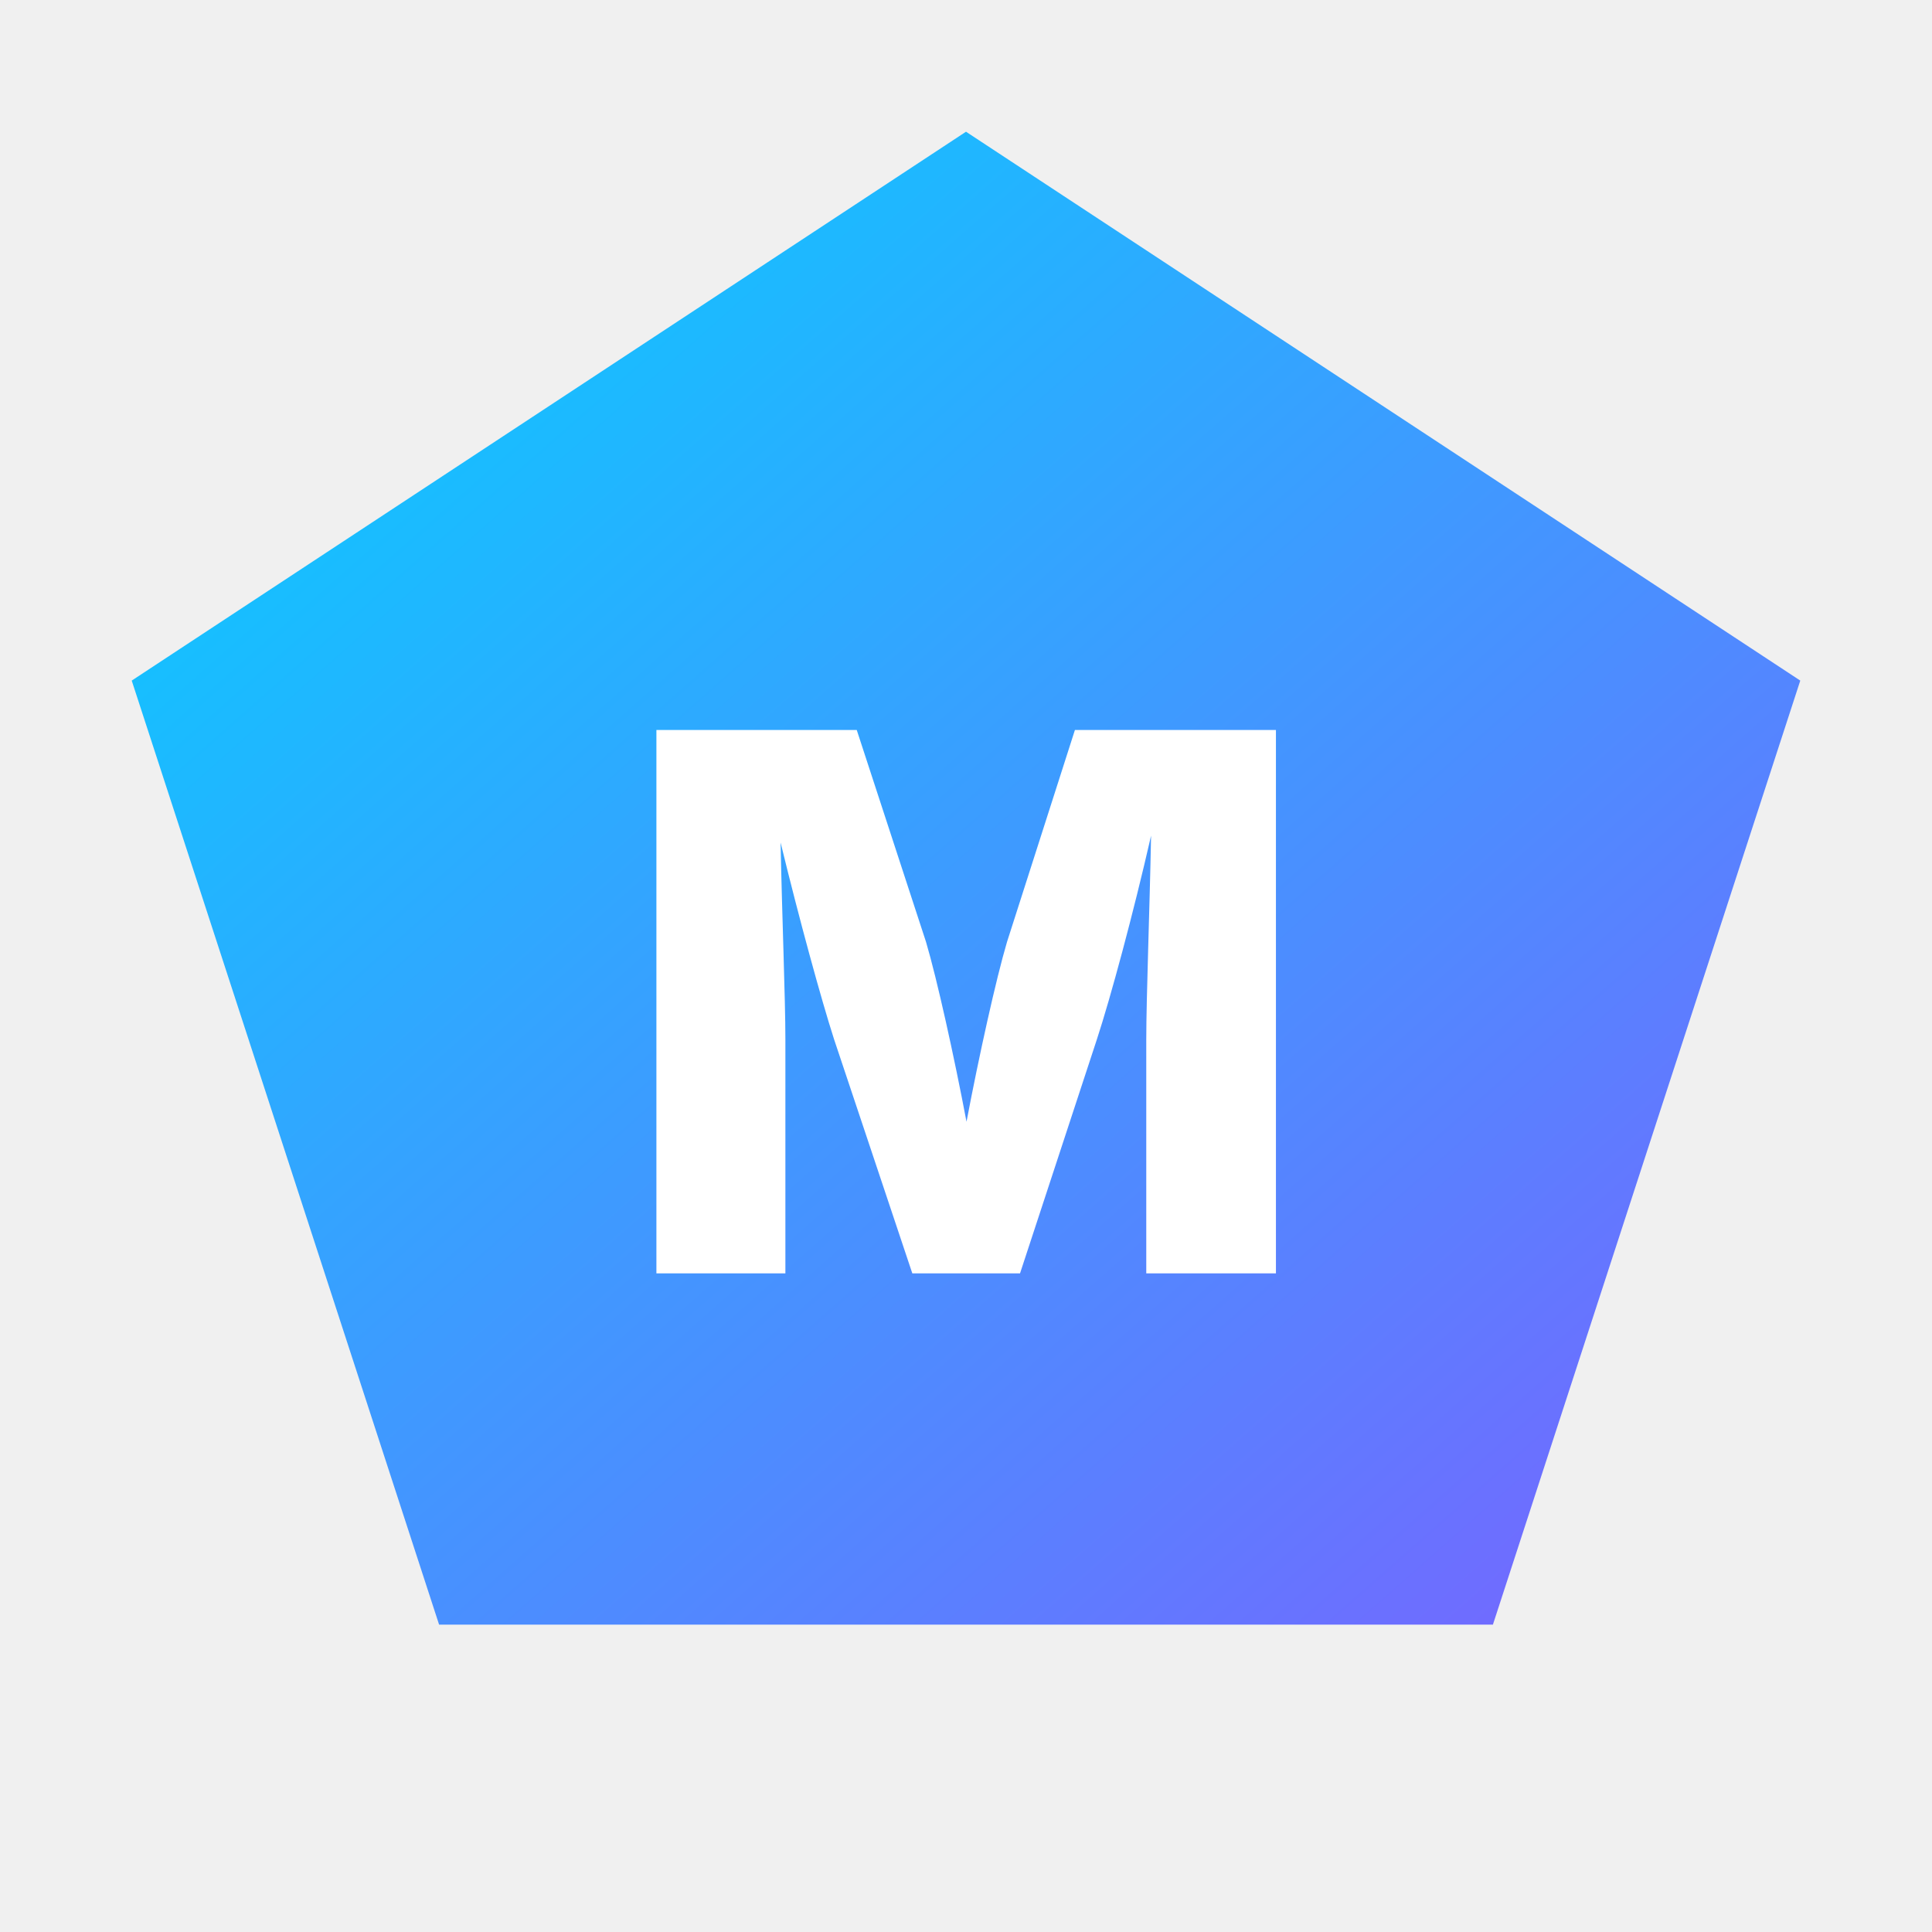
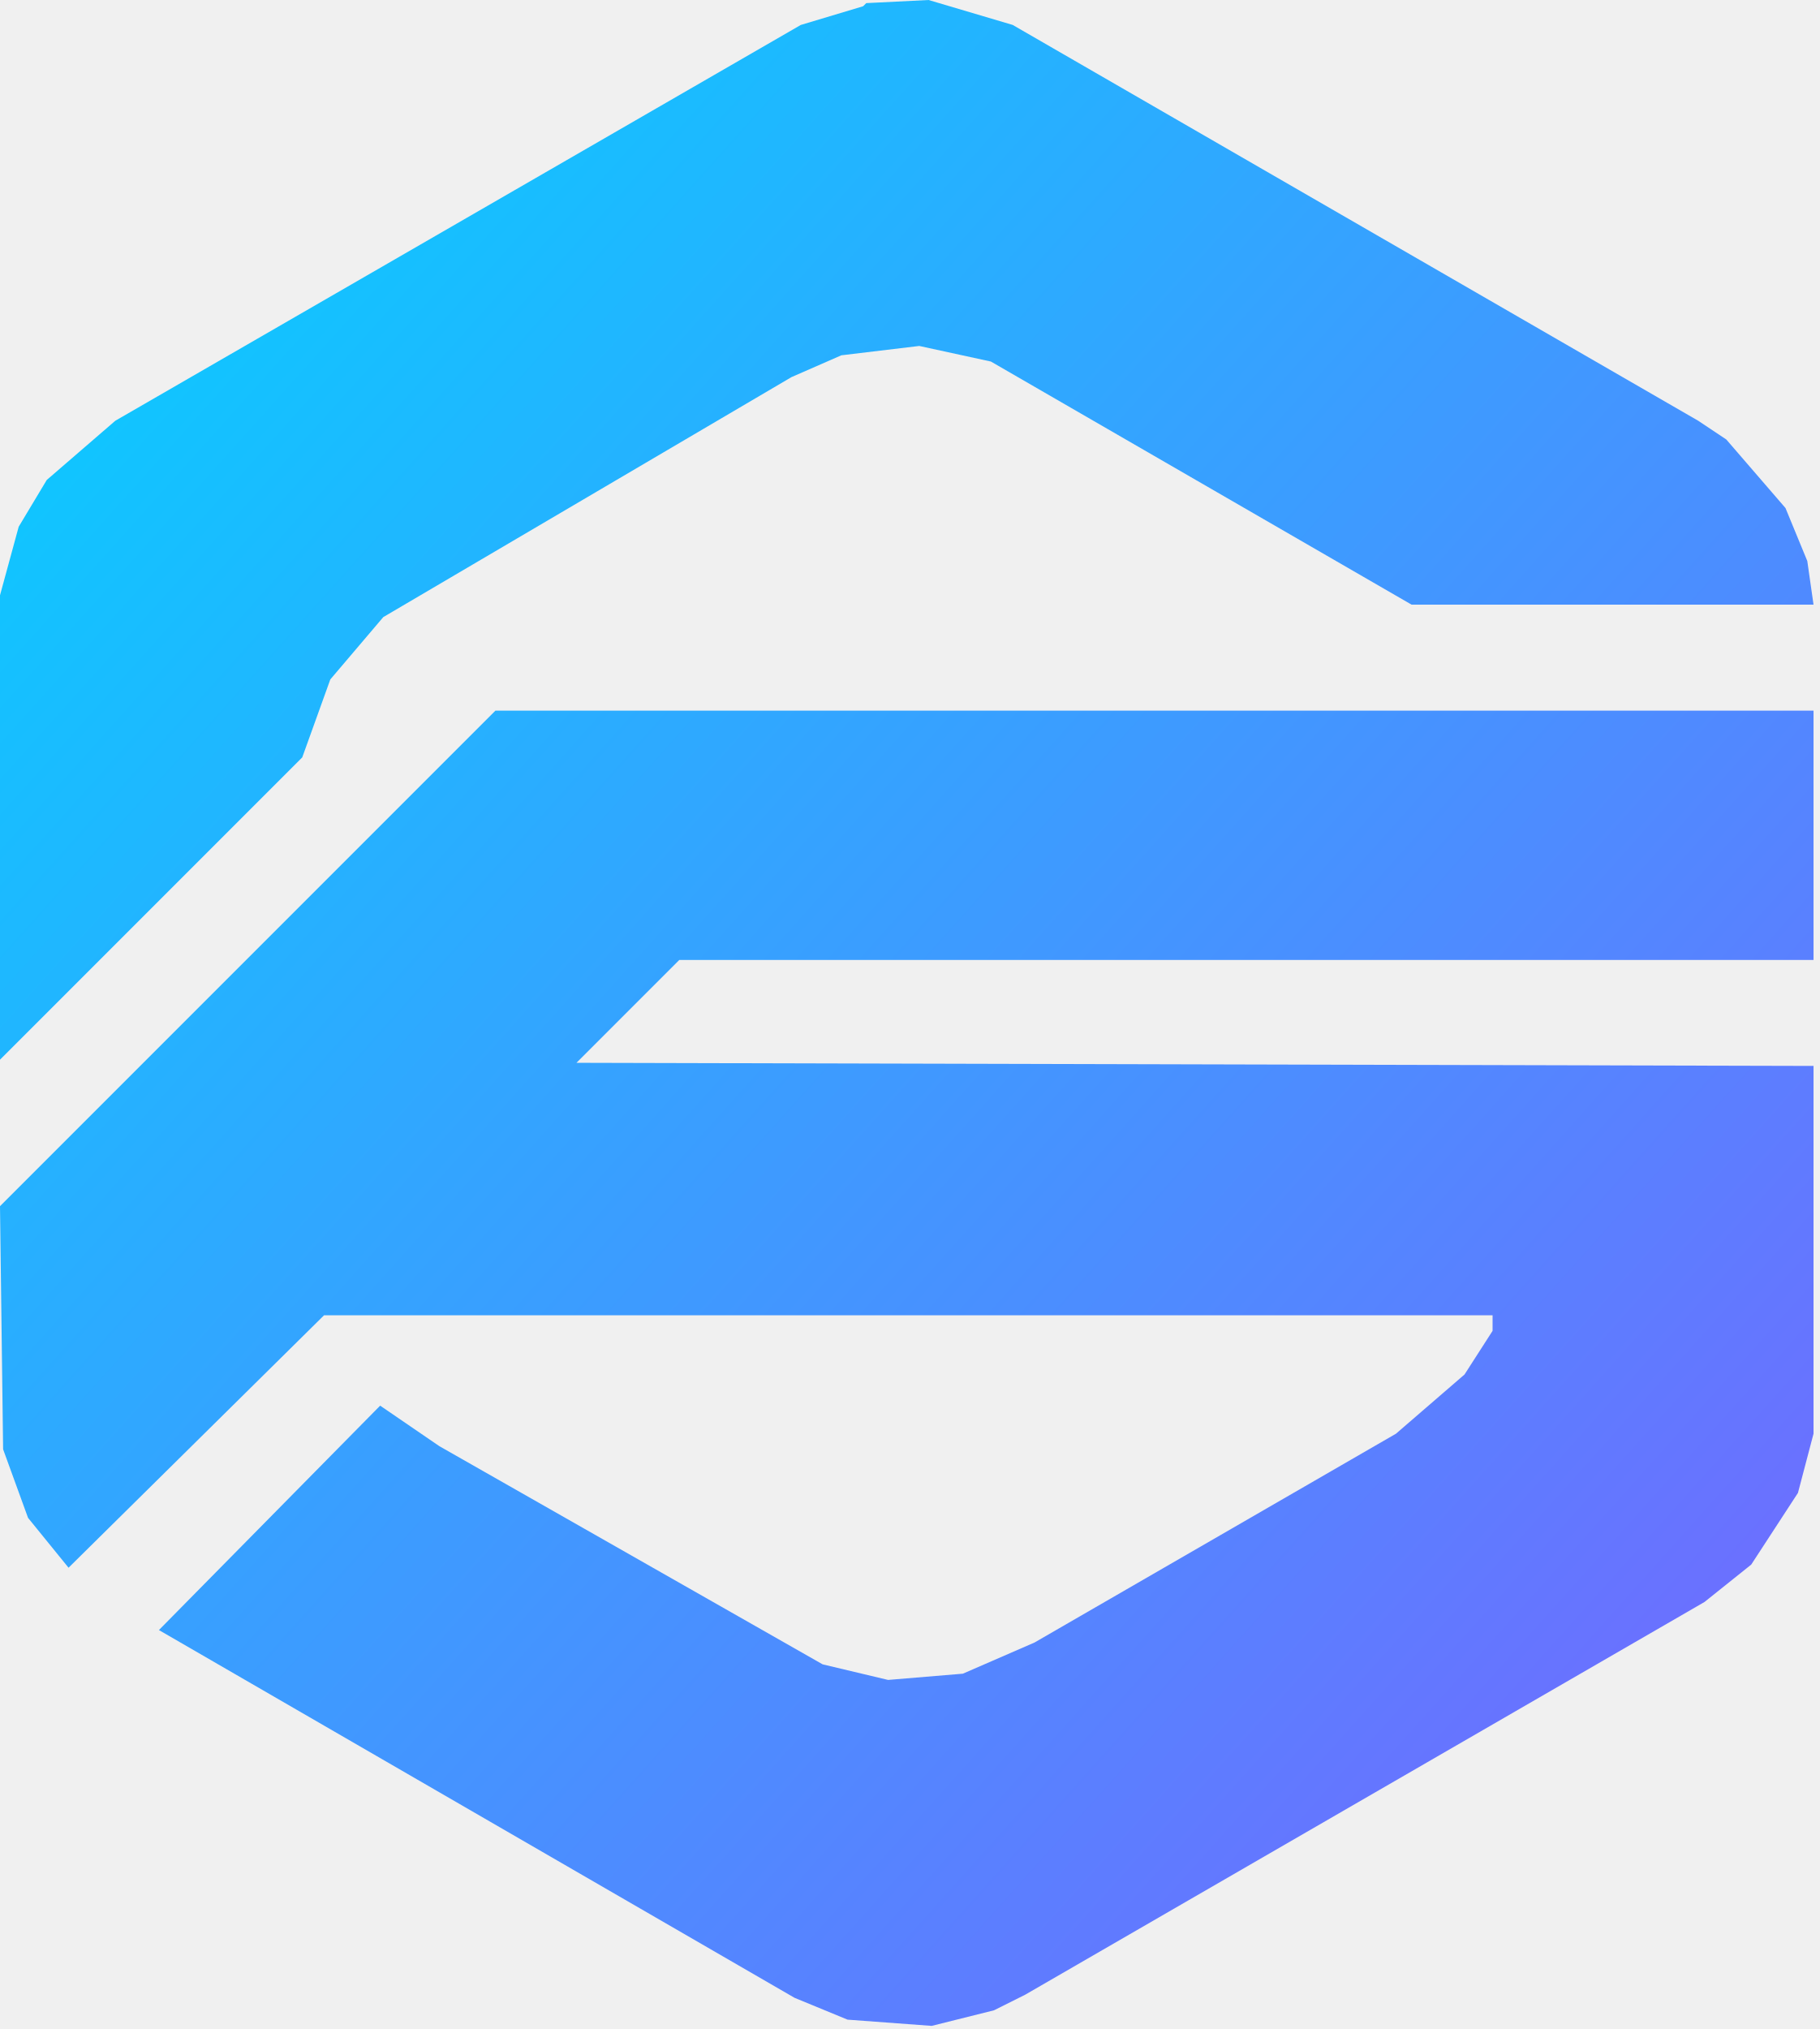
- <svg xmlns="http://www.w3.org/2000/svg" viewBox="0 0 44 44" fill="none">
+ <svg xmlns="http://www.w3.org/2000/svg" viewBox="0 0 584 651" fill="none">
  <defs>
-     <linearGradient id="lgGradFav" x1="0" y1="0" x2="1" y2="1">
+     <linearGradient id="faviconGrad" x1="0%" y1="0%" x2="100%" y2="100%">
      <stop offset="0%" stop-color="#00D4FF" />
      <stop offset="100%" stop-color="#7B61FF" />
    </linearGradient>
  </defs>
-   <polygon points="22,3 41,15.5 34,37 10,37 3,15.5" fill="url(#lgGradFav)" />
-   <text x="22" y="29" text-anchor="middle" fill="white" font-size="17" font-weight="800" font-family="Inter,sans-serif" letter-spacing="-1">M</text>
+   <path d="M 159 228 L 582 228 L 582 308 L 218 308 L 185 341 L 582 342 L 582 460 L 577 479 L 562 502 L 547 514 L 329 640 L 319 645 L 299 650 L 272 648 L 255 641 L 51 523 L 122 451 L 141 464 L 264 534 L 285 539 L 309 537 L 332 527 L 448 460 L 470 441 L 479 427 L 479 422 L 104 422 L 22 503 L 9 487 L 1 465 L 0 387 L 158 229 Z M 278 1 L 298 0 L 325 8 L 545 135 L 554 141 L 573 163 L 580 180 L 582 194 L 453 194 L 318 116 L 295 111 L 270 114 L 254 121 L 123 198 L 106 218 L 97 243 L 0 340 L 0 191 L 6 169 L 15 154 L 37 135 L 257 8 L 277 2 Z" fill="url(#faviconGrad)" fill-rule="evenodd" />
</svg>
